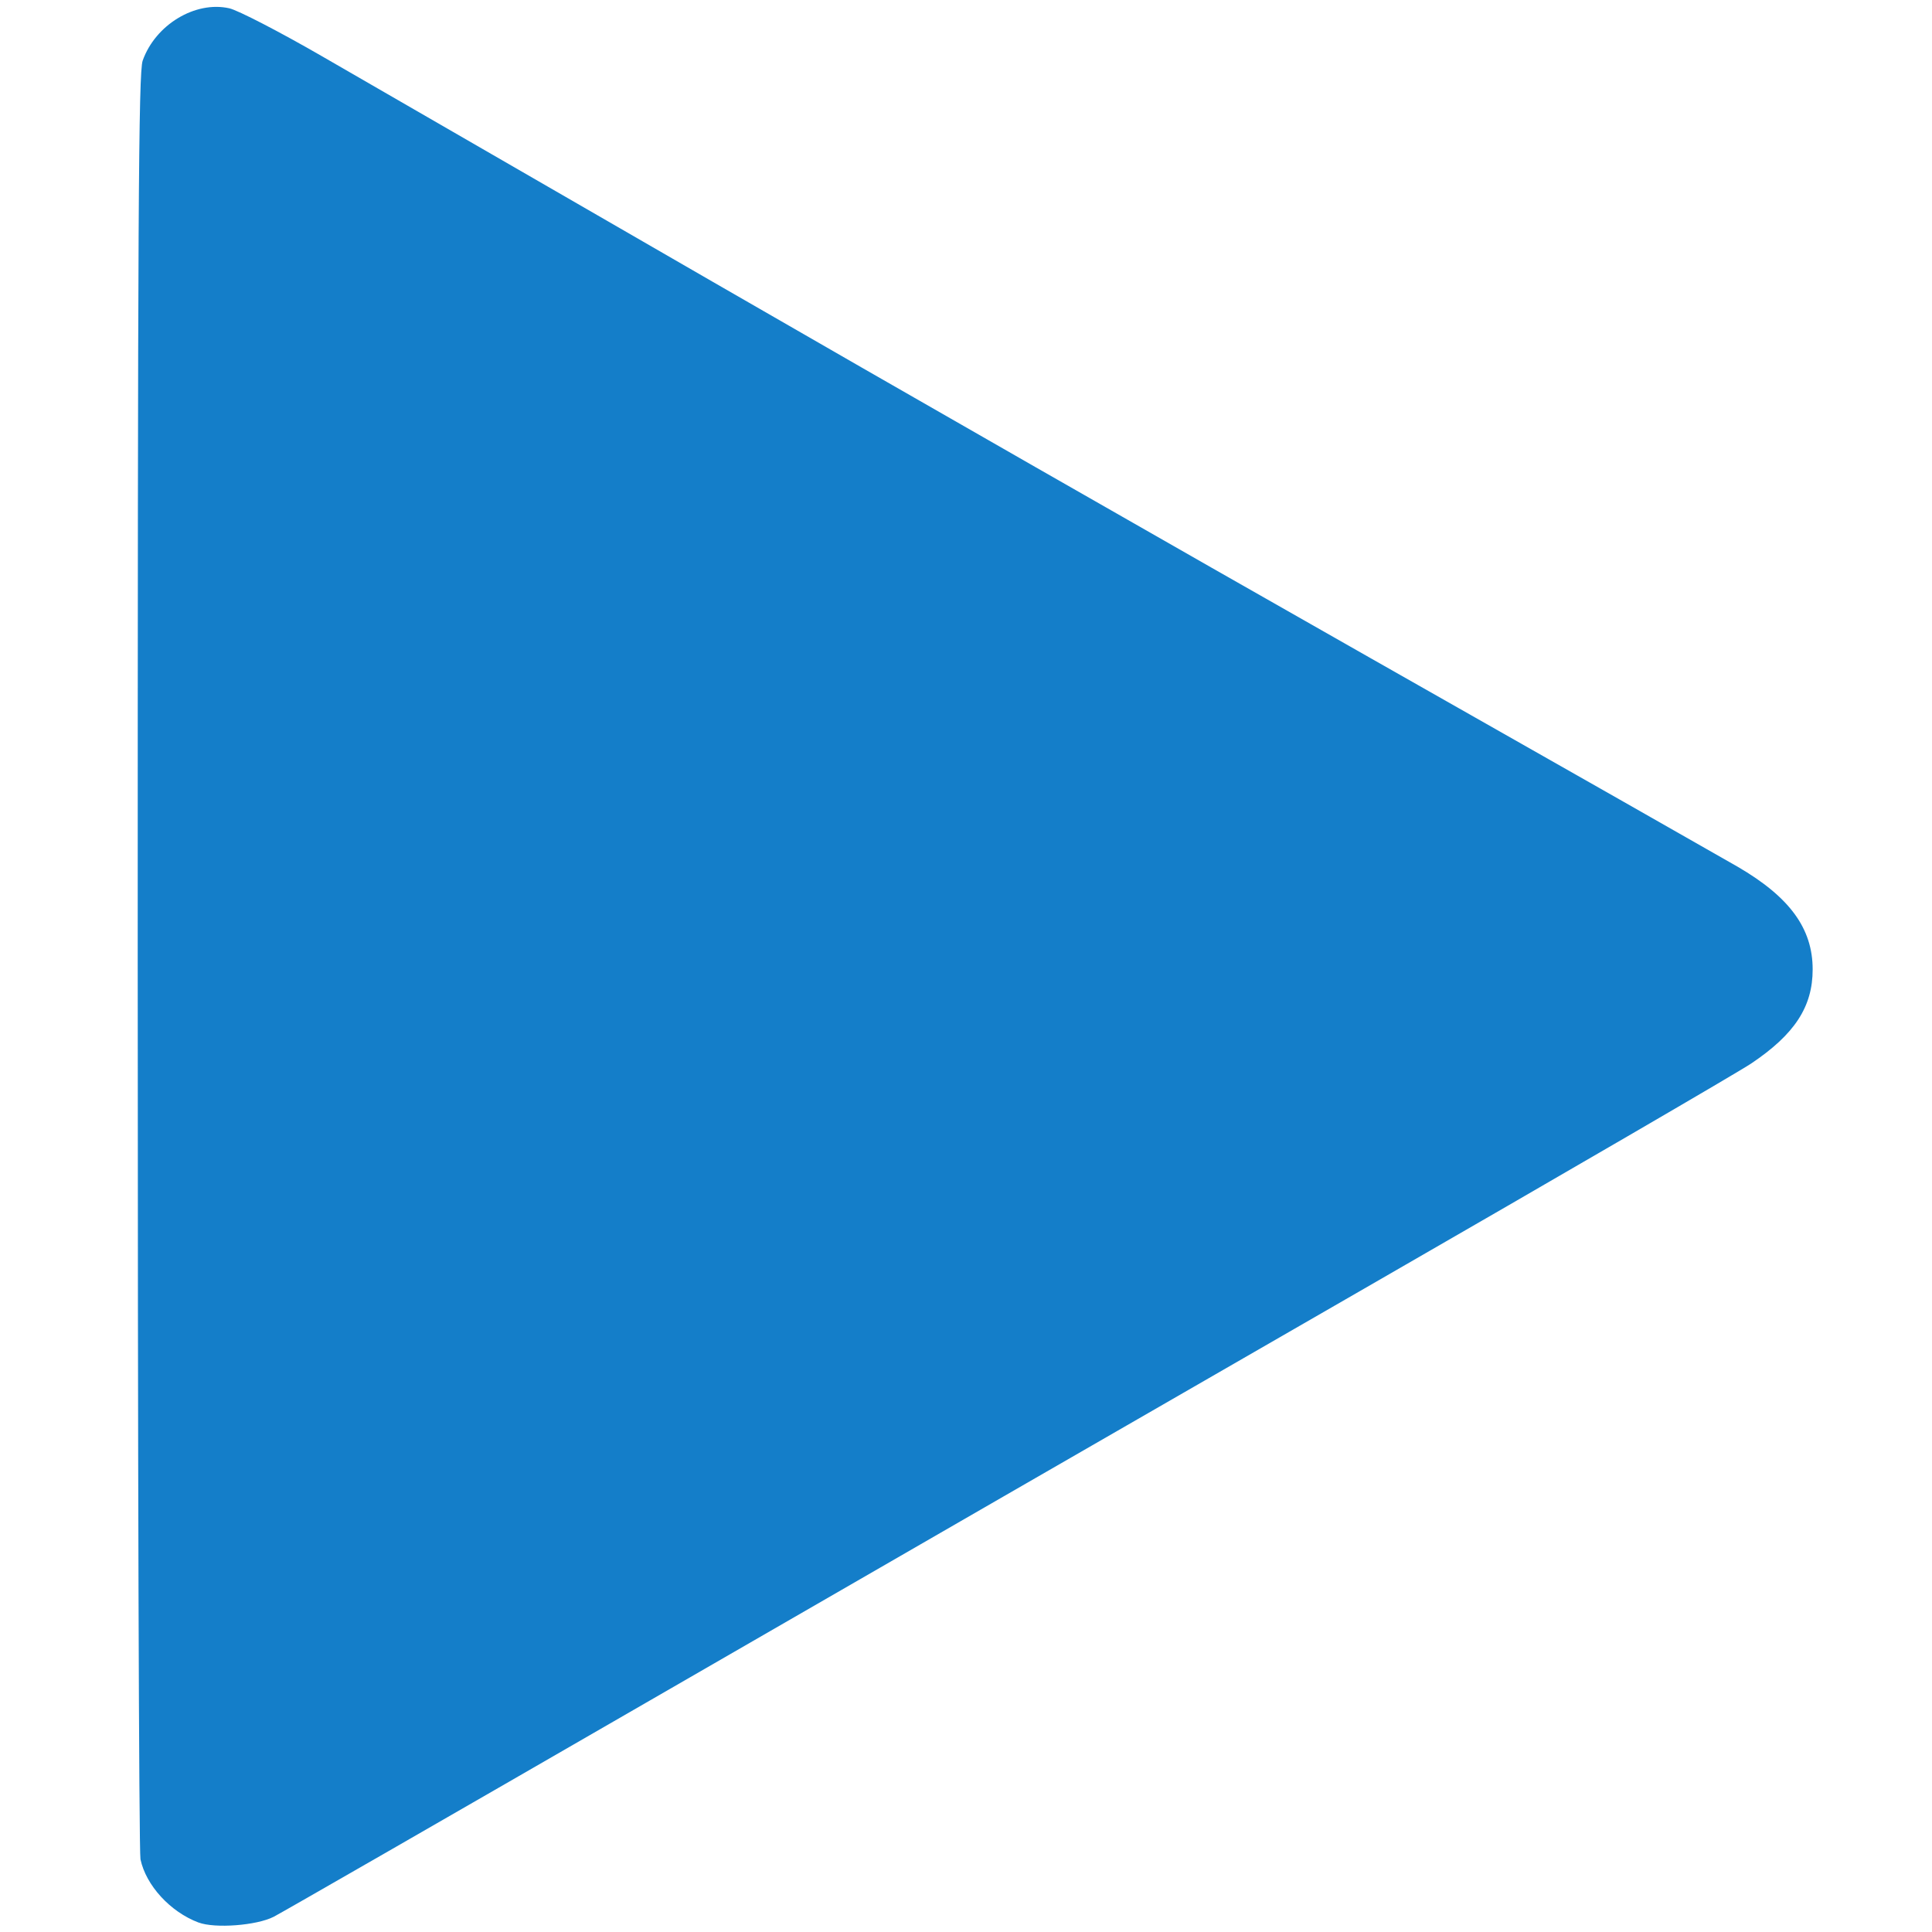
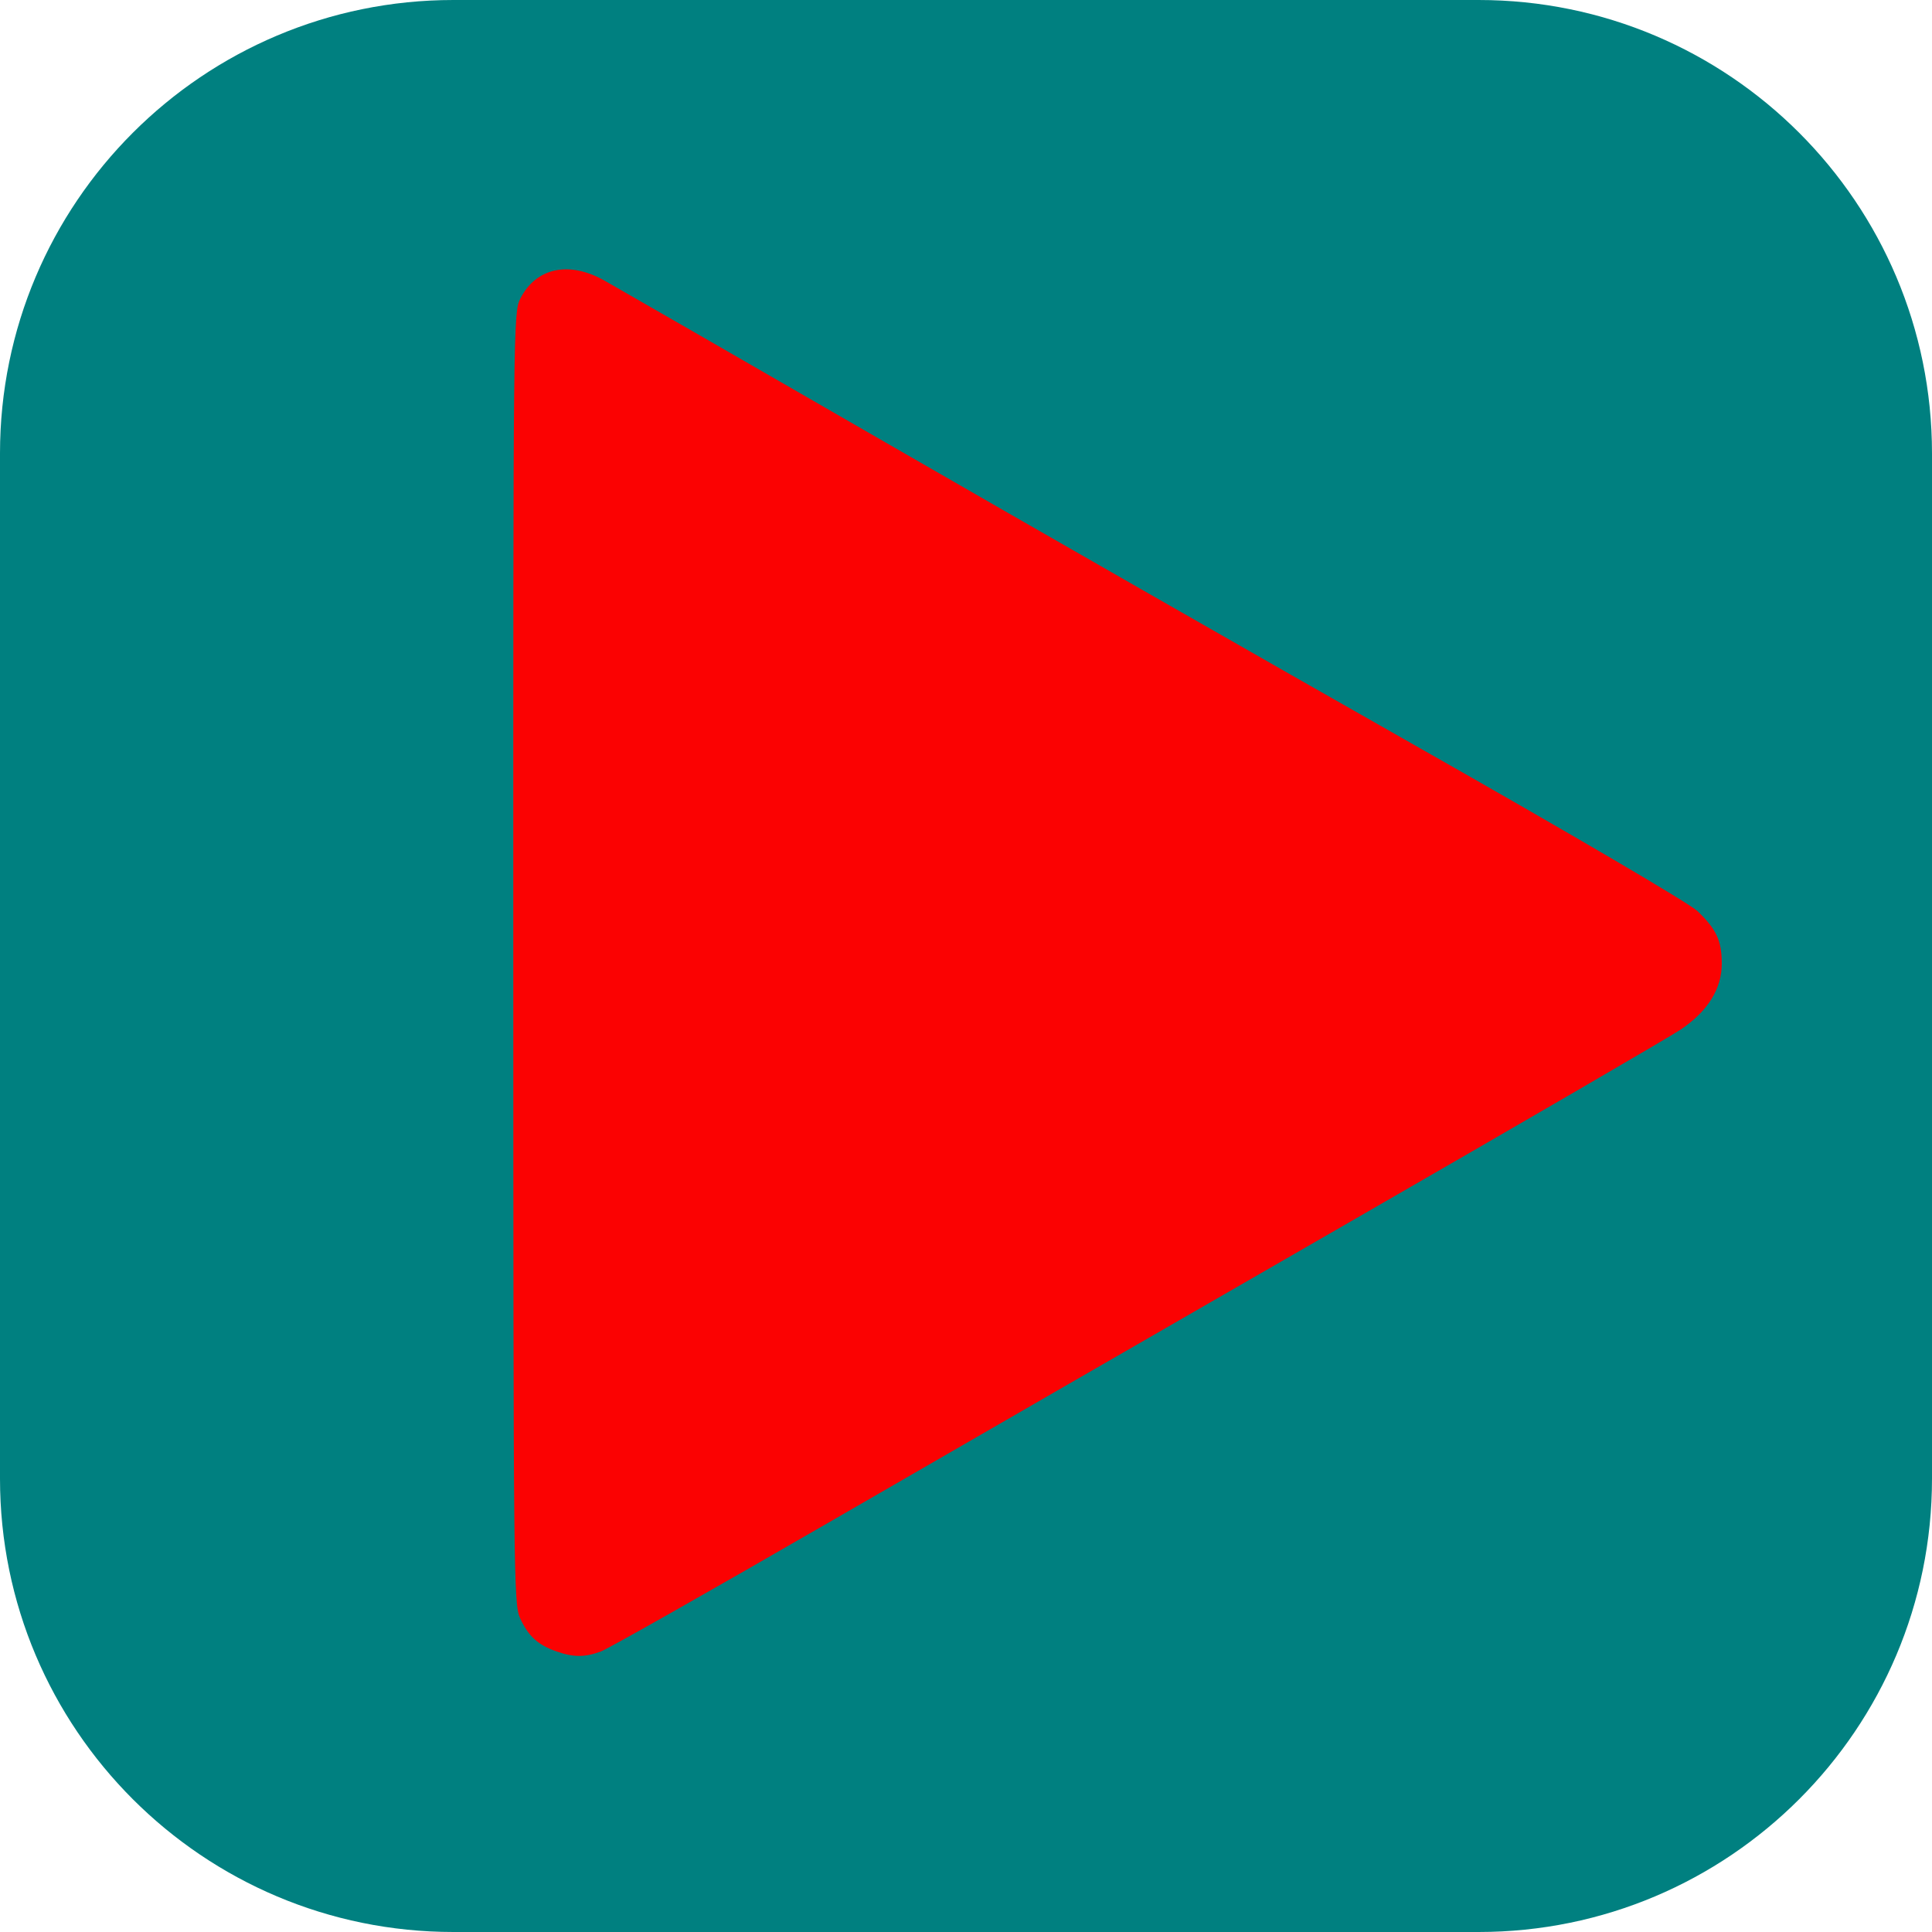
<svg xmlns="http://www.w3.org/2000/svg" width="100mm" height="100mm" viewBox="0 0 100 100" version="1.1" id="svg8">
  <defs id="defs2" />
  <g id="layer1" transform="translate(0,-197)">
-     <path style="opacity:1;fill:#147ec9;fill-opacity:1;stroke-width:0.185" d="m 10.271,296.508 c -1.459,-0.551 -2.712,-1.918 -3,-3.271 -0.079,-0.37 -0.143,-21.304 -0.143,-46.522 0,-38.548 0.041,-45.965 0.256,-46.574 0.656,-1.858 2.72,-3.107 4.483,-2.712 0.447,0.1 2.6,1.213 4.785,2.474 2.185,1.261 11.294,6.519 20.242,11.685 8.948,5.166 24.256,13.923 34.018,19.461 9.762,5.537 18.326,10.404 19.032,10.815 2.691,1.568 3.879,3.194 3.879,5.312 7.32e-4,1.933 -0.93,3.359 -3.18,4.87 -0.684,0.459 -9.688,5.697 -20.008,11.639 -10.321,5.942 -27.079,15.605 -37.241,21.473 -10.162,5.868 -18.814,10.842 -19.227,11.054 -0.882,0.452 -3.045,0.616 -3.894,0.295 z" id="path816" />
+     <rect style="opacity:1;fill:#008080;fill-opacity:1;stroke-width:2.231" id="rect816" width="100" height="100" x="-2.220446e-016" y="197" ry="23.469" />
+     <path style="opacity:1;fill:#ff0000;fill-opacity:0.982;stroke-width:0.714" d="m 108.744,323.021 c -3.559,-1.269 -5.394,-2.964 -7.002,-6.465 -1.257,-2.738 -1.313,-8.129 -1.328,-129.136 -0.015,-124.22 0.007,-126.323 1.391,-129.035 3.069,-6.015 9.487,-7.395 16.393,-3.523 2.192,1.229 26.968,15.496 55.058,31.705 28.089,16.209 74.696,42.875 103.571,59.258 30.705,17.422 53.636,30.873 55.237,32.403 3.73,3.564 4.763,5.8 4.763,10.314 0,4.904 -2.754,9.309 -8.054,12.881 -2.053,1.384 -31.054,18.248 -64.446,37.476 -33.393,19.228 -79.518,45.829 -102.5,59.113 -22.982,13.284 -42.911,24.564 -44.286,25.067 -3.196,1.17 -5.397,1.155 -8.797,-0.057 z" id="path816" transform="matrix(0.2645833,0,0,0.2645833,0,197)" />
  </g>
</svg>
